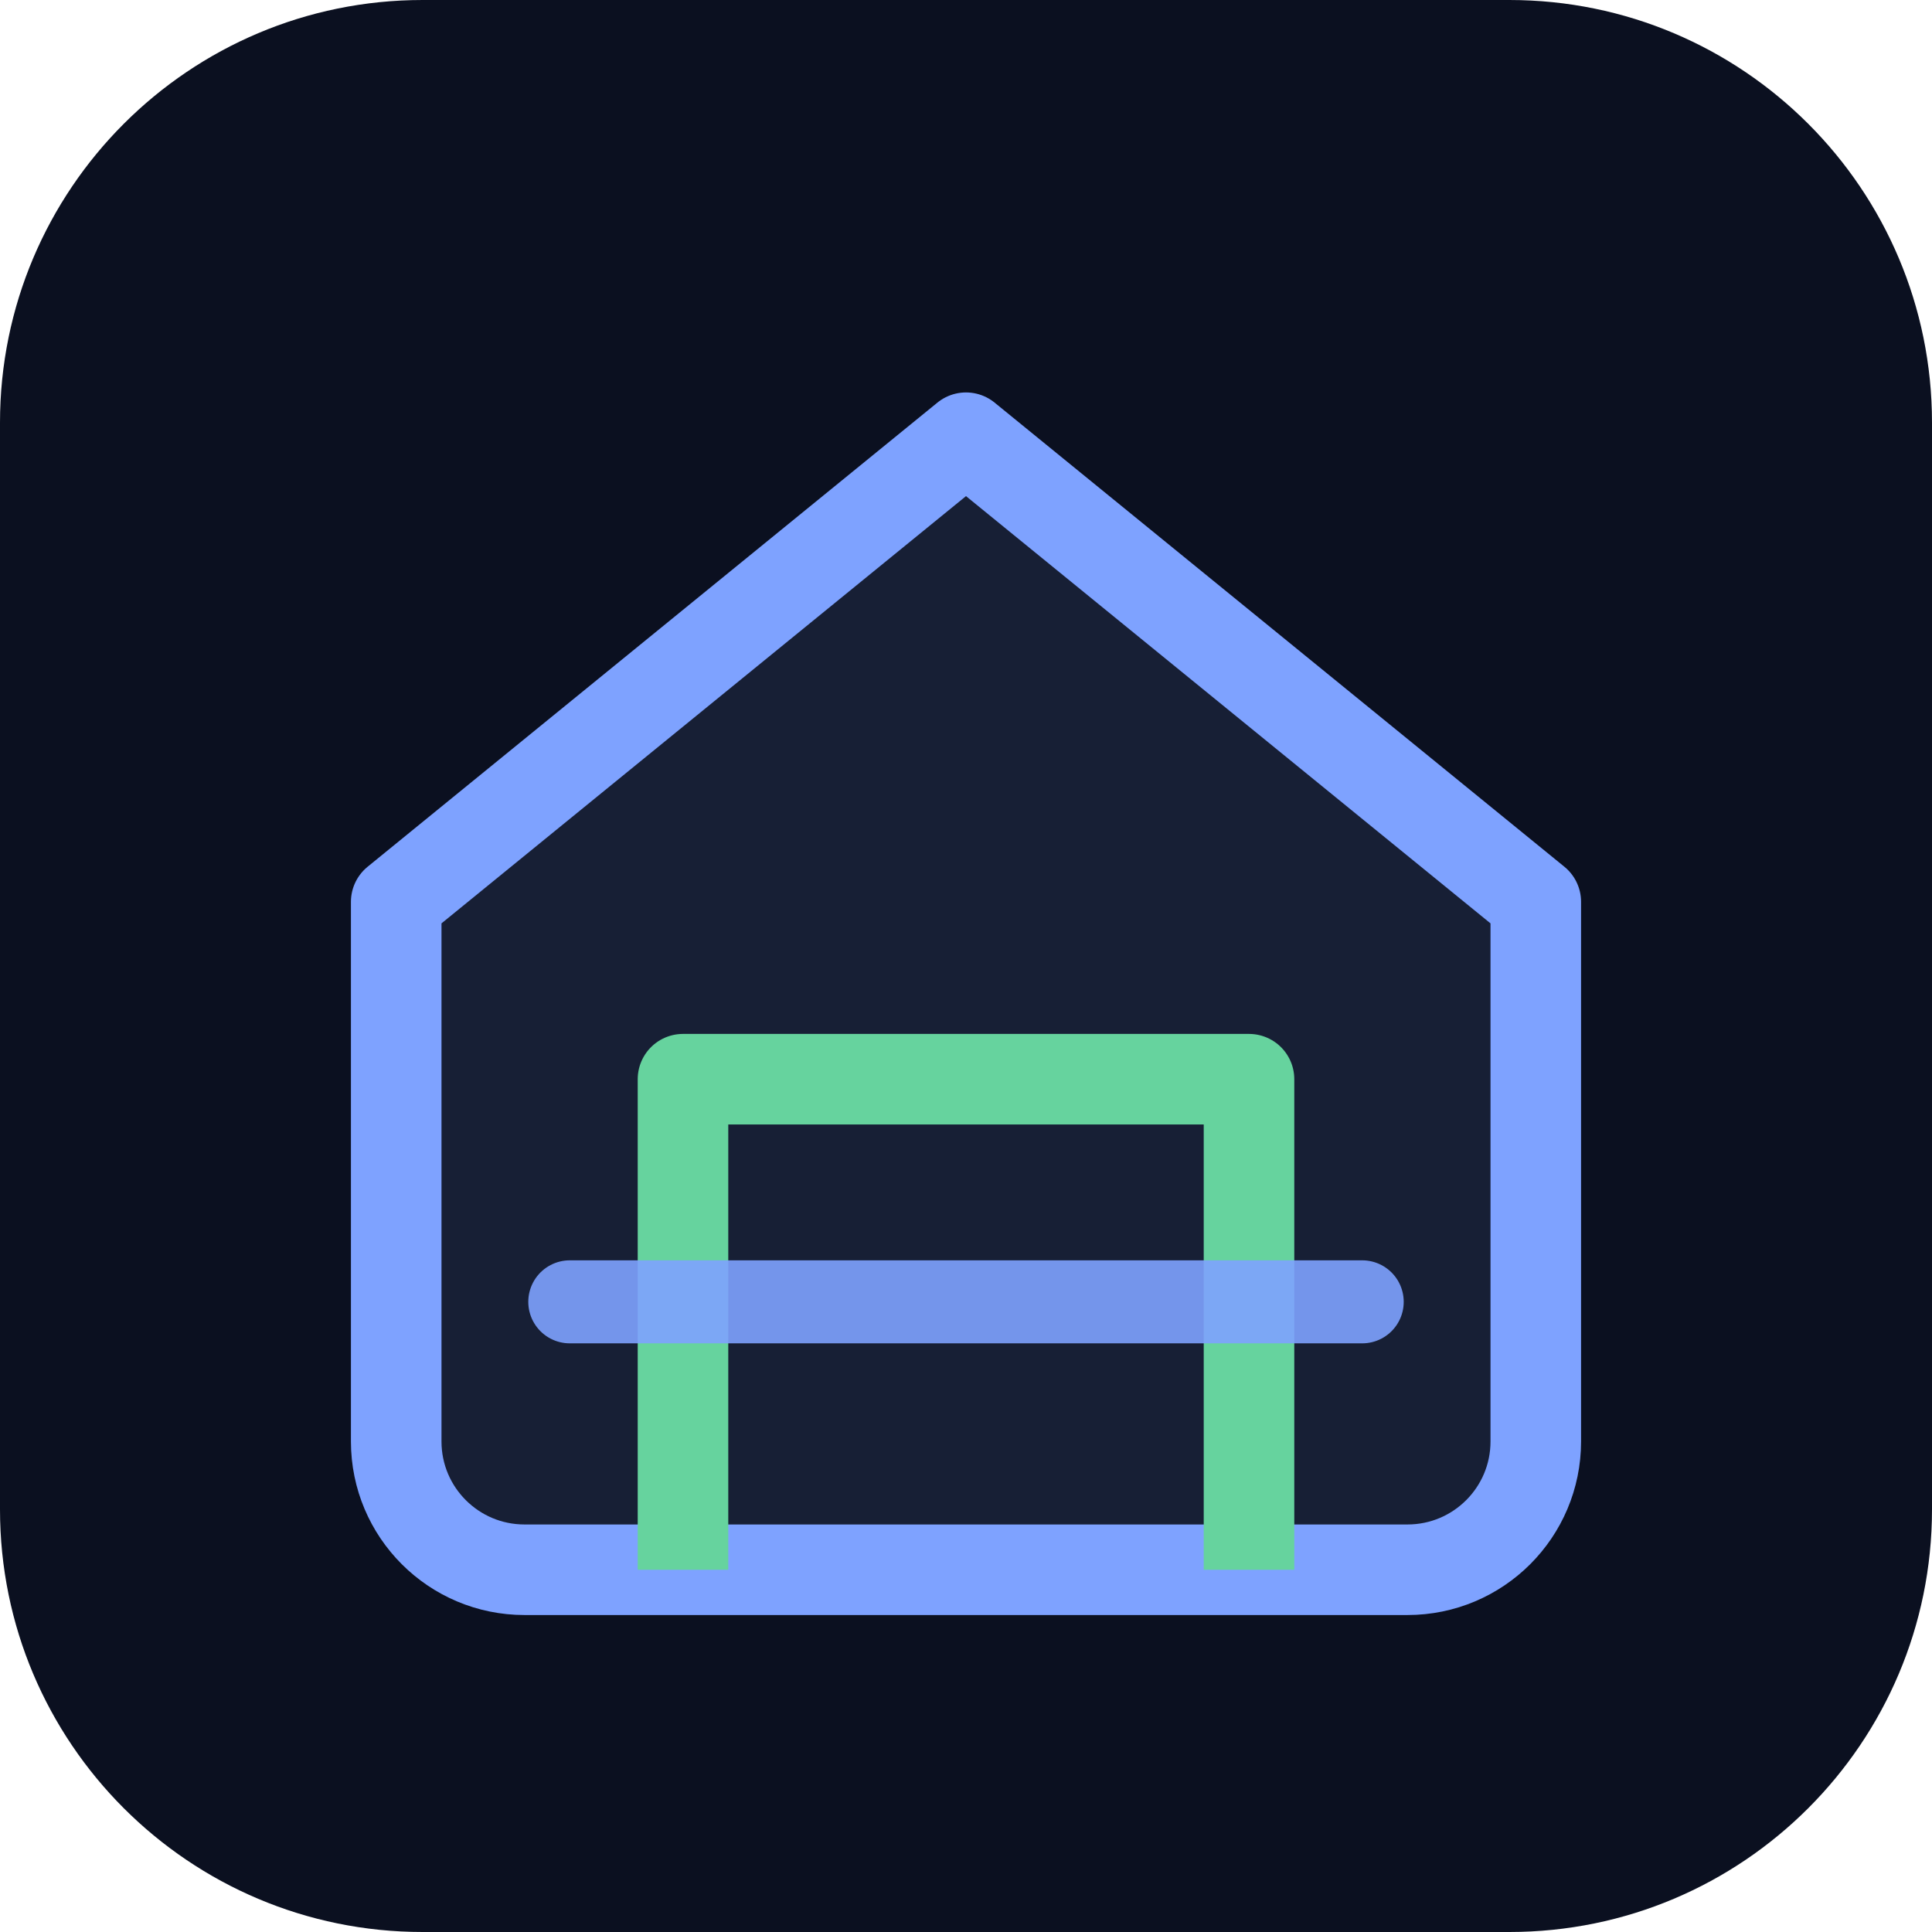
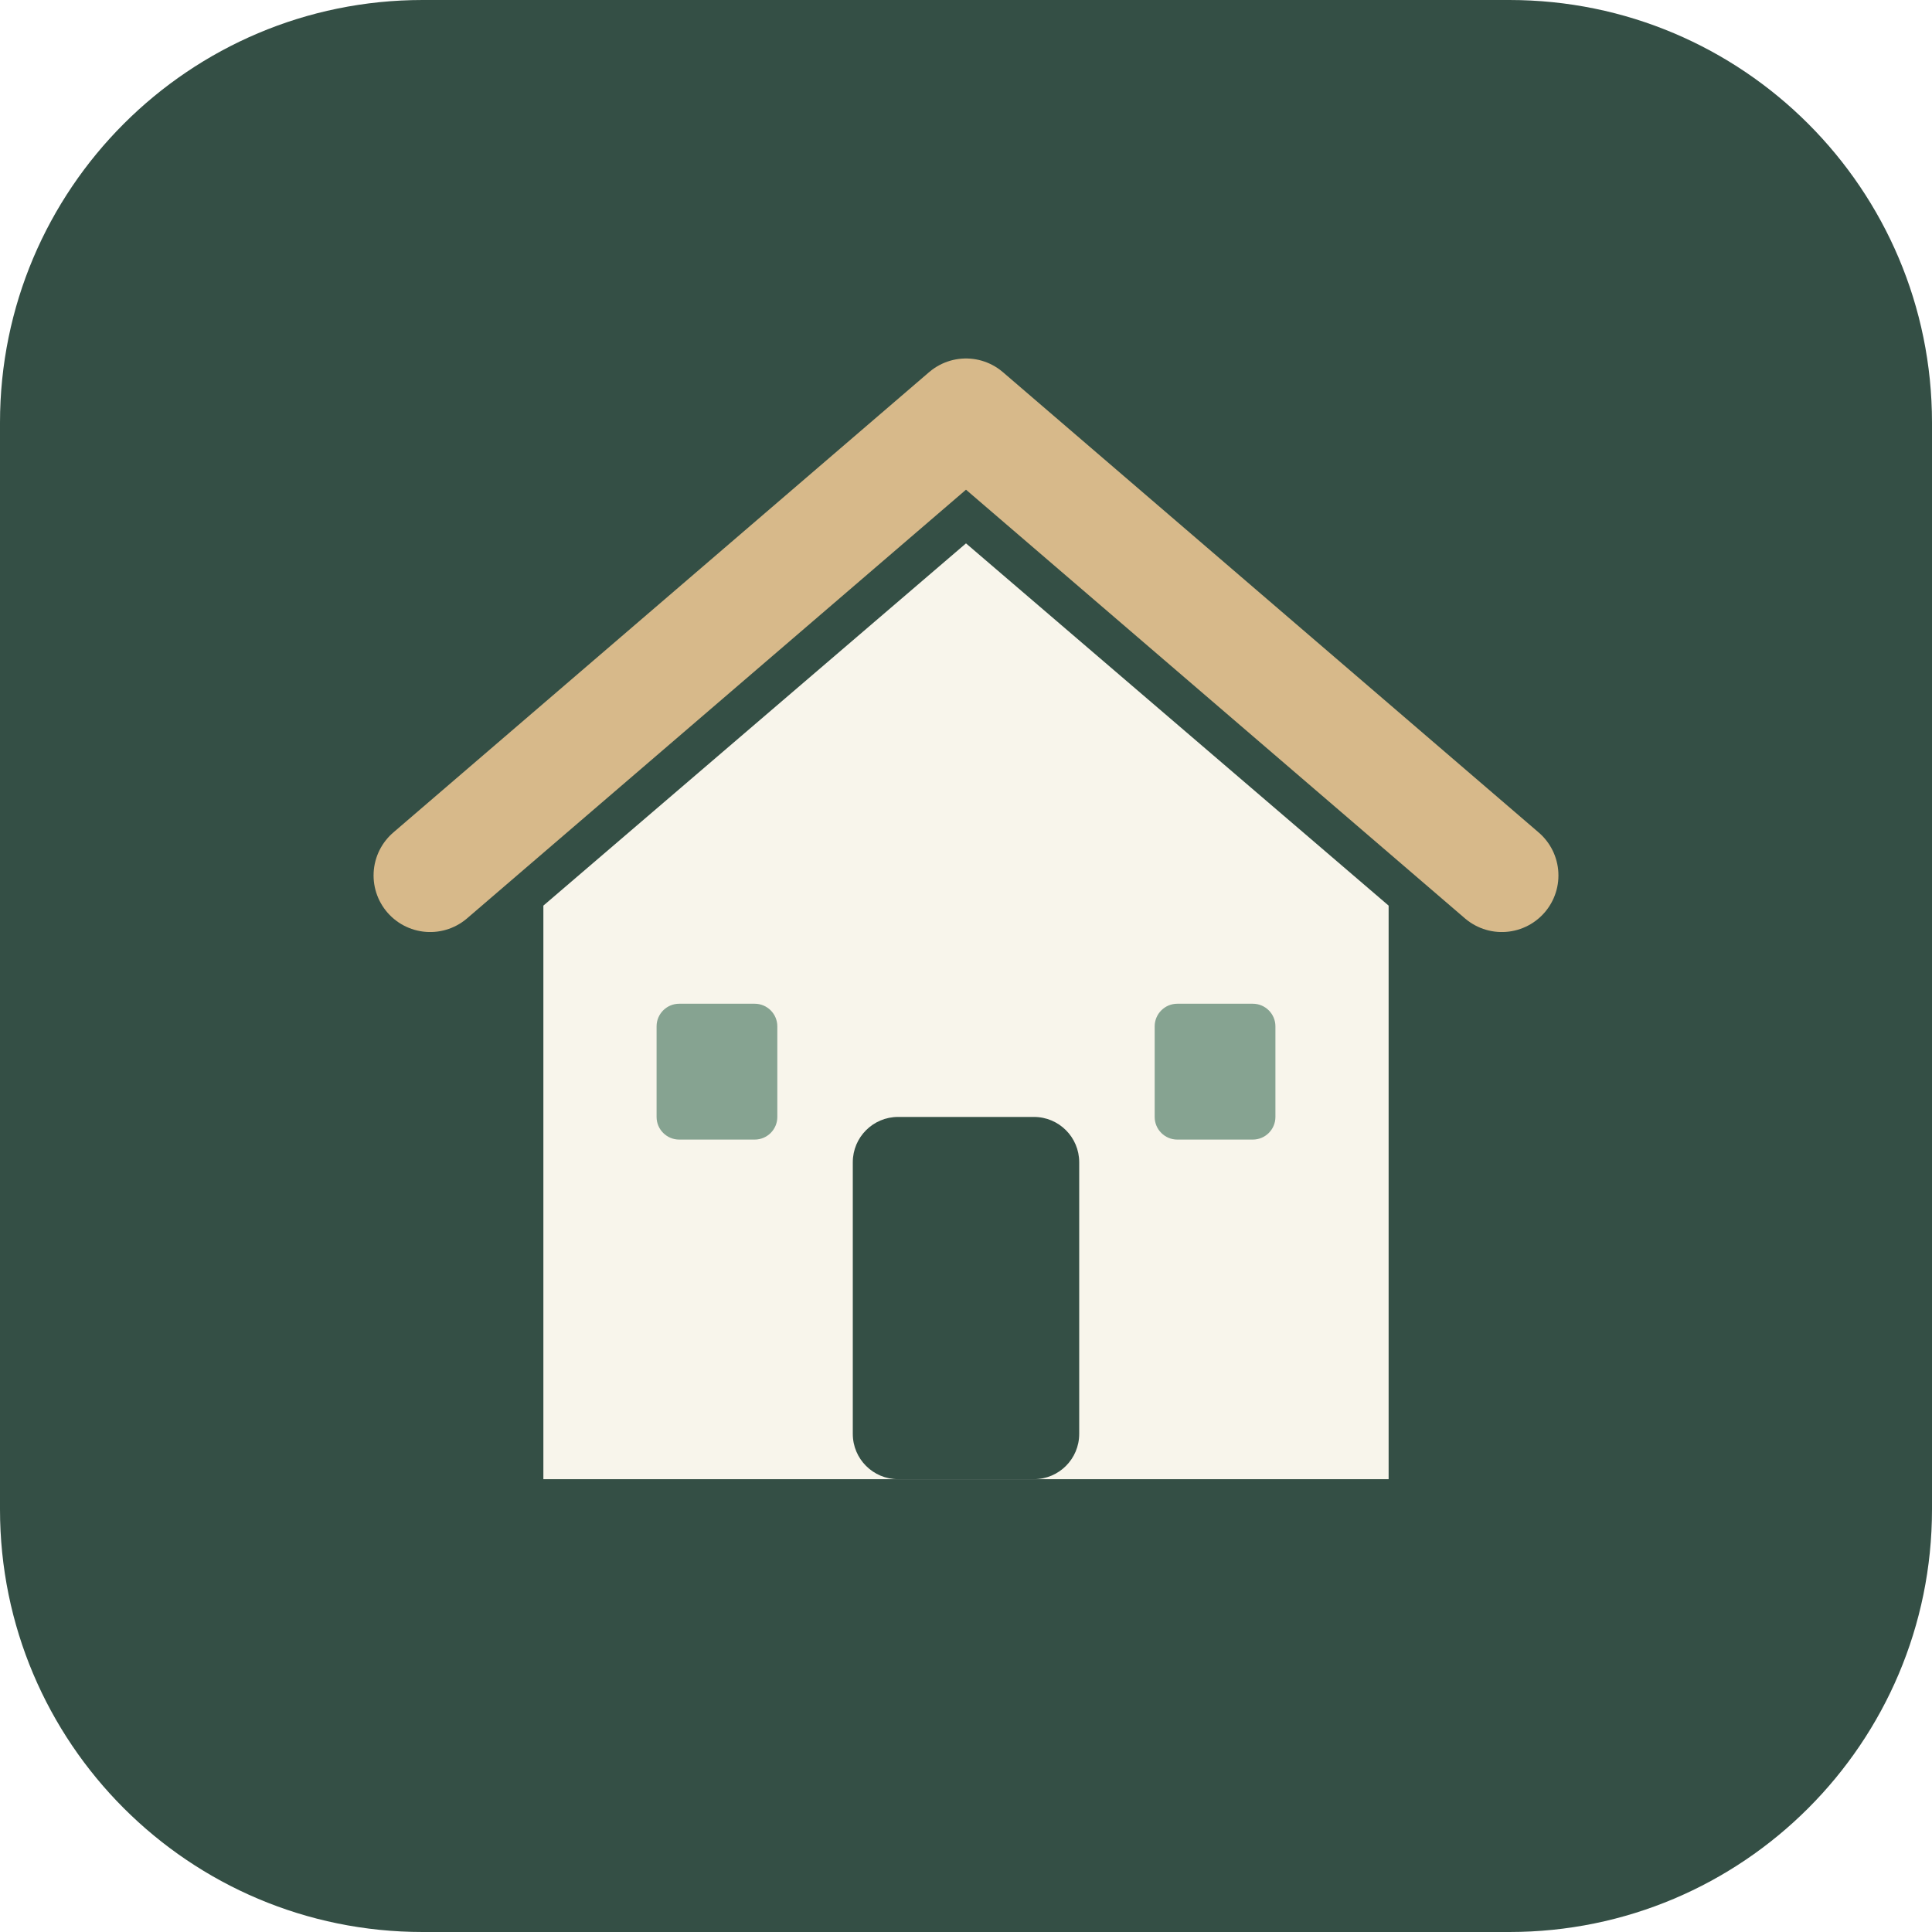
- <svg xmlns="http://www.w3.org/2000/svg" viewBox="0 0 512 512">
-   <rect width="512" height="512" rx="112" fill="#0b1020" />
-   <path d="M105 239 256 116l151 123v143a34 34 0 0 1-34 34H139a34 34 0 0 1-34-34V239Z" fill="#171f35" stroke="#7ea2ff" stroke-width="24" stroke-linejoin="round" />
-   <path d="M181 416V286h150v130" fill="none" stroke="#66d39e" stroke-width="24" stroke-linejoin="round" />
-   <path d="M151 345h210" stroke="#7ea2ff" stroke-width="22" stroke-linecap="round" opacity=".9" />
+ <svg xmlns="http://www.w3.org/2000/svg" viewBox="0 0 256 256">
+   <rect width="256" height="256" rx="56" fill="#344f45" />
+   <path d="M57 116 128 55 199 116" fill="none" stroke="#d7b98a" stroke-width="15" stroke-linecap="round" stroke-linejoin="round" />
+   <path d="M72 120 128 72 184 120v76H72Z" fill="#f8f5eb" />
+   <rect x="113" y="148" width="30" height="48" rx="6" fill="#344f45" />
+   <rect x="87" y="133" width="16" height="18" rx="3" fill="#86a391" />
+   <rect x="153" y="133" width="16" height="18" rx="3" fill="#86a391" />
</svg>
